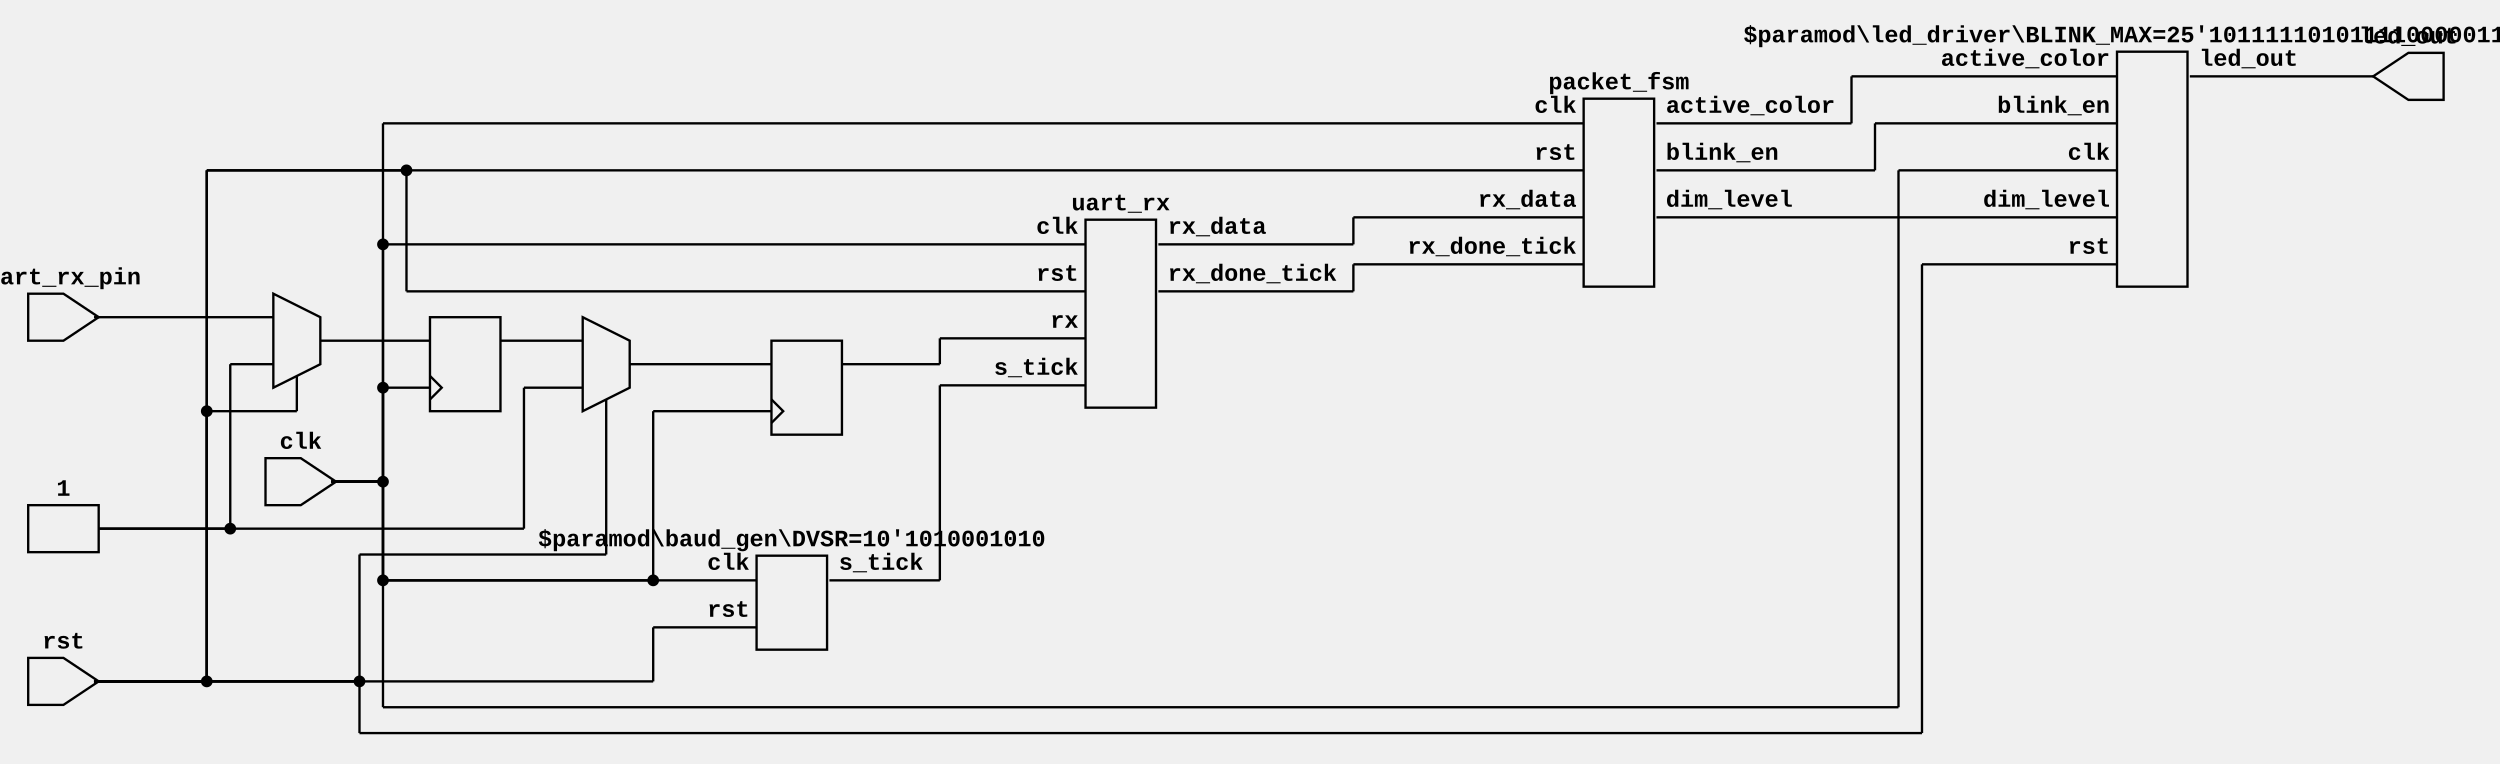
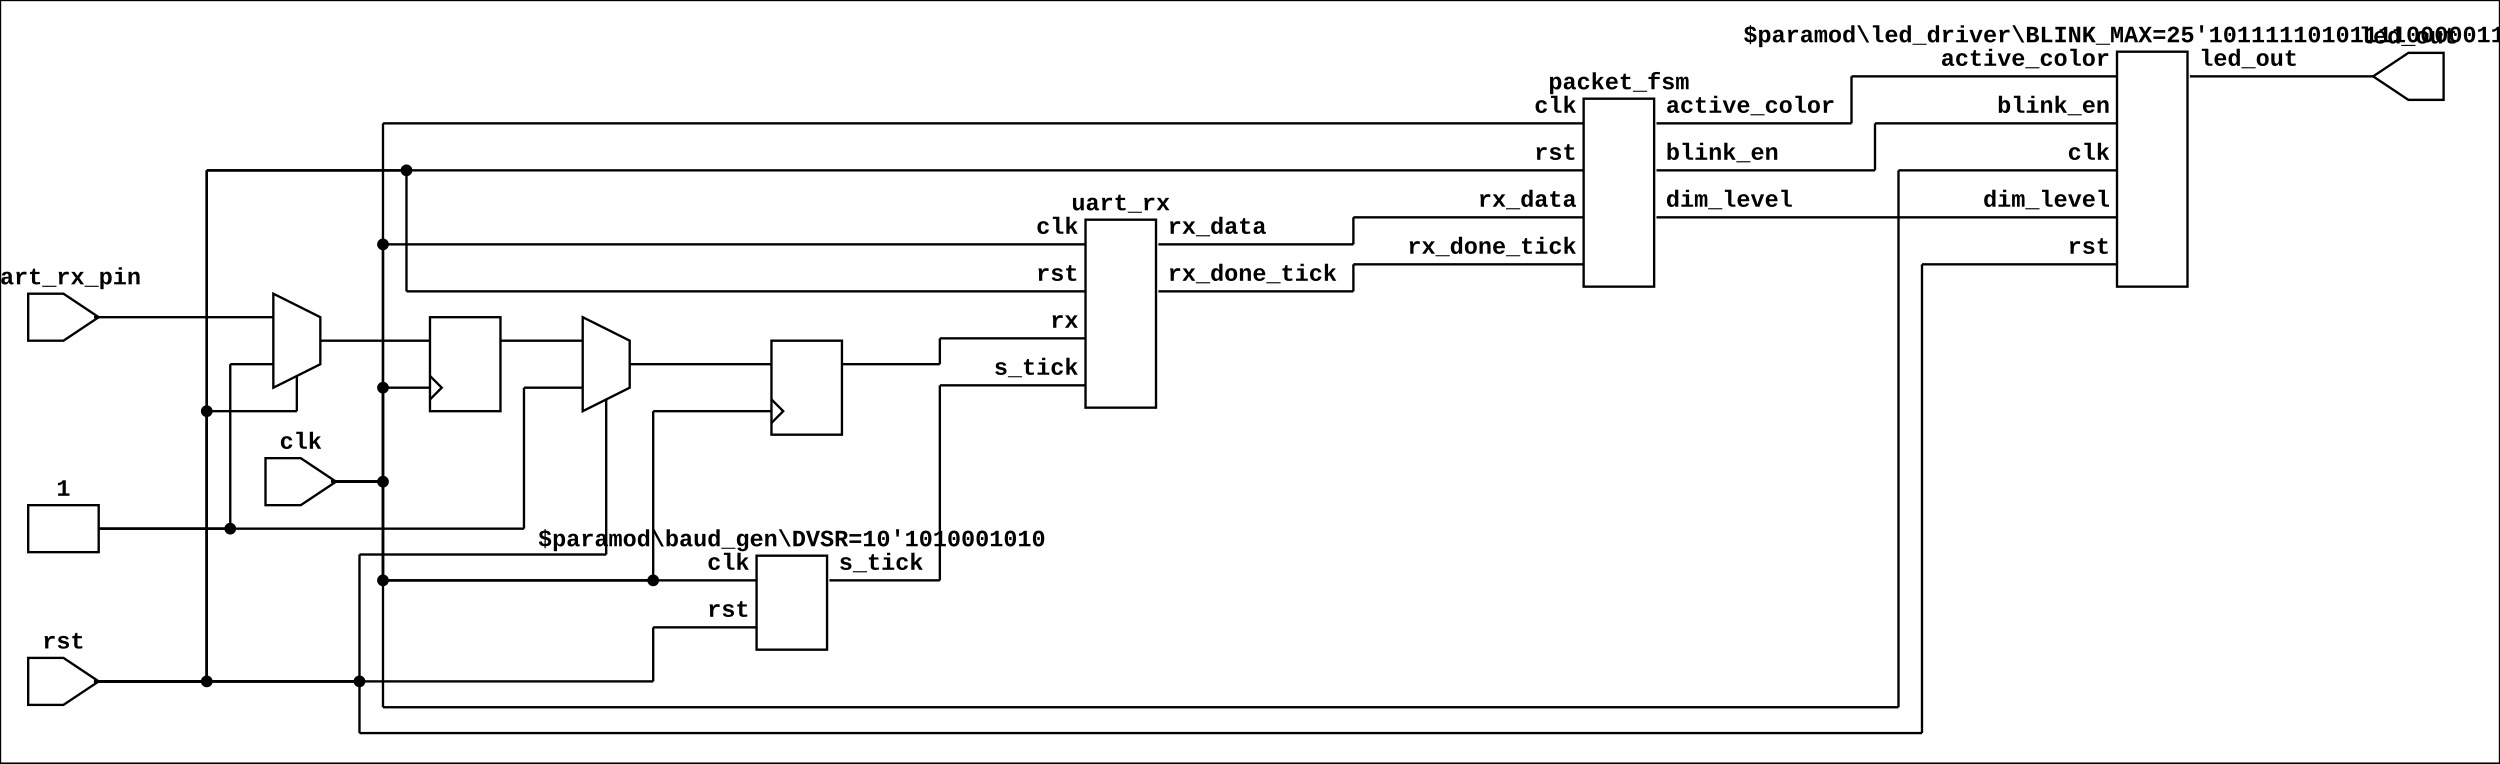
<svg xmlns="http://www.w3.org/2000/svg" xmlns:ns1="https://github.com/nturley/netlistsvg" width="1064" height="325">
+   <rect id="white-background" width="100%" height="100%" fill="#ffffff" />
  <style>svg {
    stroke:#000;
    fill:none;
  }
  text {
    fill:#000;
    stroke:none;
    font-size:10px;
    font-weight: bold;
    font-family: "Courier New", monospace;
  }
  .nodelabel {
    text-anchor: middle;
  }
  .inputPortLabel {
    text-anchor: end;
  }
  .splitjoinBody {
    fill:#000;
  }</style>
-   <g ns1:type="dff" transform="translate(183,135)" ns1:width="30" ns1:height="40" id="cell_$procdff$450">
+   <g ns1:type="dff" transform="translate(183,135)" ns1:width="30" ns1:height="40" id="cell_$procdff$463">
    <ns1:alias val="$dff" />
    <ns1:alias val="$_DFF_" />
    <ns1:alias val="$_DFF_P_" />
-     <rect width="30" height="40" x="0" y="0" class="cell_$procdff$450" />
-     <path d="M0,35 L5,30 L0,25" class="cell_$procdff$450" />
+     <rect width="30" height="40" x="0" y="0" class="cell_$procdff$463" />
+     <path d="M0,35 L5,30 L0,25" class="cell_$procdff$463" />
    <g ns1:x="30" ns1:y="10" ns1:pid="Q" />
    <g ns1:x="0" ns1:y="30" ns1:pid="CLK" />
    <g ns1:x="0" ns1:y="30" ns1:pid="C" />
    <g ns1:x="0" ns1:y="10" ns1:pid="D" />
  </g>
-   <g ns1:type="dff" transform="translate(328.3333,145)" ns1:width="30" ns1:height="40" id="cell_$procdff$451">
+   <g ns1:type="dff" transform="translate(328.3333,145)" ns1:width="30" ns1:height="40" id="cell_$procdff$464">
    <ns1:alias val="$dff" />
    <ns1:alias val="$_DFF_" />
    <ns1:alias val="$_DFF_P_" />
-     <rect width="30" height="40" x="0" y="0" class="cell_$procdff$451" />
-     <path d="M0,35 L5,30 L0,25" class="cell_$procdff$451" />
+     <rect width="30" height="40" x="0" y="0" class="cell_$procdff$464" />
+     <path d="M0,35 L5,30 L0,25" class="cell_$procdff$464" />
    <g ns1:x="30" ns1:y="10" ns1:pid="Q" />
    <g ns1:x="0" ns1:y="30" ns1:pid="CLK" />
    <g ns1:x="0" ns1:y="30" ns1:pid="C" />
    <g ns1:x="0" ns1:y="10" ns1:pid="D" />
  </g>
-   <g ns1:type="mux" transform="translate(248,135)" ns1:width="20" ns1:height="40" id="cell_$procmux$432">
+   <g ns1:type="mux" transform="translate(248,135)" ns1:width="20" ns1:height="40" id="cell_$procmux$305">
    <ns1:alias val="$pmux" />
    <ns1:alias val="$mux" />
    <ns1:alias val="$_MUX_" />
-     <path d="M0,0 L20,10 L20,30 L0,40 Z" class="cell_$procmux$432" />
+     <path d="M0,0 L20,10 L20,30 L0,40 Z" class="cell_$procmux$305" />
    <g ns1:x="0" ns1:y="10" ns1:pid="A" />
    <g ns1:x="0" ns1:y="30" ns1:pid="B" />
    <g ns1:x="10" ns1:y="35" ns1:pid="S" />
    <g ns1:x="20" ns1:y="20" ns1:pid="Y" />
  </g>
-   <g ns1:type="mux" transform="translate(116.3333,125)" ns1:width="20" ns1:height="40" id="cell_$procmux$435">
+   <g ns1:type="mux" transform="translate(116.3333,125)" ns1:width="20" ns1:height="40" id="cell_$procmux$308">
    <ns1:alias val="$pmux" />
    <ns1:alias val="$mux" />
    <ns1:alias val="$_MUX_" />
-     <path d="M0,0 L20,10 L20,30 L0,40 Z" class="cell_$procmux$435" />
+     <path d="M0,0 L20,10 L20,30 L0,40 Z" class="cell_$procmux$308" />
    <g ns1:x="0" ns1:y="10" ns1:pid="A" />
    <g ns1:x="0" ns1:y="30" ns1:pid="B" />
    <g ns1:x="10" ns1:y="35" ns1:pid="S" />
    <g ns1:x="20" ns1:y="20" ns1:pid="Y" />
  </g>
  <g ns1:type="generic" transform="translate(322,236.5)" ns1:width="30" ns1:height="40" id="cell_u_baud_gen">
    <text x="15" y="-4" class="nodelabel cell_u_baud_gen" ns1:attribute="ref">$paramod\baud_gen\DVSR=10'1010001010</text>
    <rect width="30" height="40" ns1:generic="body" class="cell_u_baud_gen" />
    <g transform="translate(0,10)" ns1:x="0" ns1:y="10" ns1:pid="in0" id="port_u_baud_gen~clk">
      <text x="-3" y="-4" class="inputPortLabel cell_u_baud_gen">clk</text>
    </g>
    <g transform="translate(0,30)" ns1:x="0" ns1:y="10" ns1:pid="in0" id="port_u_baud_gen~rst">
      <text x="-3" y="-4" class="inputPortLabel cell_u_baud_gen">rst</text>
    </g>
    <g transform="translate(30,10)" ns1:x="30" ns1:y="10" ns1:pid="out0" id="port_u_baud_gen~s_tick">
      <text x="5" y="-4" style="fill:#000; stroke:none" class="cell_u_baud_gen">s_tick</text>
    </g>
  </g>
  <g ns1:type="generic" transform="translate(901,22)" ns1:width="30" ns1:height="40" id="cell_u_led_driver">
    <text x="15" y="-4" class="nodelabel cell_u_led_driver" ns1:attribute="ref">$paramod\led_driver\BLINK_MAX=25'1011111010111100000111111</text>
    <rect width="30" height="100" ns1:generic="body" class="cell_u_led_driver" />
    <g transform="translate(0,10)" ns1:x="0" ns1:y="10" ns1:pid="in0" id="port_u_led_driver~active_color">
      <text x="-3" y="-4" class="inputPortLabel cell_u_led_driver">active_color</text>
    </g>
    <g transform="translate(0,30)" ns1:x="0" ns1:y="10" ns1:pid="in0" id="port_u_led_driver~blink_en">
      <text x="-3" y="-4" class="inputPortLabel cell_u_led_driver">blink_en</text>
    </g>
    <g transform="translate(0,50)" ns1:x="0" ns1:y="10" ns1:pid="in0" id="port_u_led_driver~clk">
      <text x="-3" y="-4" class="inputPortLabel cell_u_led_driver">clk</text>
    </g>
    <g transform="translate(0,70)" ns1:x="0" ns1:y="10" ns1:pid="in0" id="port_u_led_driver~dim_level">
      <text x="-3" y="-4" class="inputPortLabel cell_u_led_driver">dim_level</text>
    </g>
    <g transform="translate(0,90)" ns1:x="0" ns1:y="10" ns1:pid="in0" id="port_u_led_driver~rst">
      <text x="-3" y="-4" class="inputPortLabel cell_u_led_driver">rst</text>
    </g>
    <g transform="translate(30,10)" ns1:x="30" ns1:y="10" ns1:pid="out0" id="port_u_led_driver~led_out">
      <text x="5" y="-4" style="fill:#000; stroke:none" class="cell_u_led_driver">led_out</text>
    </g>
  </g>
  <g ns1:type="generic" transform="translate(674,42)" ns1:width="30" ns1:height="40" id="cell_u_packet_fsm">
    <text x="15" y="-4" class="nodelabel cell_u_packet_fsm" ns1:attribute="ref">packet_fsm</text>
    <rect width="30" height="80" ns1:generic="body" class="cell_u_packet_fsm" />
    <g transform="translate(0,10)" ns1:x="0" ns1:y="10" ns1:pid="in0" id="port_u_packet_fsm~clk">
      <text x="-3" y="-4" class="inputPortLabel cell_u_packet_fsm">clk</text>
    </g>
    <g transform="translate(0,30)" ns1:x="0" ns1:y="10" ns1:pid="in0" id="port_u_packet_fsm~rst">
      <text x="-3" y="-4" class="inputPortLabel cell_u_packet_fsm">rst</text>
    </g>
    <g transform="translate(0,50)" ns1:x="0" ns1:y="10" ns1:pid="in0" id="port_u_packet_fsm~rx_data">
      <text x="-3" y="-4" class="inputPortLabel cell_u_packet_fsm">rx_data</text>
    </g>
    <g transform="translate(0,70)" ns1:x="0" ns1:y="10" ns1:pid="in0" id="port_u_packet_fsm~rx_done_tick">
      <text x="-3" y="-4" class="inputPortLabel cell_u_packet_fsm">rx_done_tick</text>
    </g>
    <g transform="translate(30,10)" ns1:x="30" ns1:y="10" ns1:pid="out0" id="port_u_packet_fsm~active_color">
      <text x="5" y="-4" style="fill:#000; stroke:none" class="cell_u_packet_fsm">active_color</text>
    </g>
    <g transform="translate(30,30)" ns1:x="30" ns1:y="10" ns1:pid="out0" id="port_u_packet_fsm~blink_en">
      <text x="5" y="-4" style="fill:#000; stroke:none" class="cell_u_packet_fsm">blink_en</text>
    </g>
    <g transform="translate(30,50)" ns1:x="30" ns1:y="10" ns1:pid="out0" id="port_u_packet_fsm~dim_level">
      <text x="5" y="-4" style="fill:#000; stroke:none" class="cell_u_packet_fsm">dim_level</text>
    </g>
  </g>
  <g ns1:type="generic" transform="translate(462,93.5)" ns1:width="30" ns1:height="40" id="cell_u_uart_rx">
    <text x="15" y="-4" class="nodelabel cell_u_uart_rx" ns1:attribute="ref">uart_rx</text>
    <rect width="30" height="80" ns1:generic="body" class="cell_u_uart_rx" />
    <g transform="translate(0,10)" ns1:x="0" ns1:y="10" ns1:pid="in0" id="port_u_uart_rx~clk">
      <text x="-3" y="-4" class="inputPortLabel cell_u_uart_rx">clk</text>
    </g>
    <g transform="translate(0,30)" ns1:x="0" ns1:y="10" ns1:pid="in0" id="port_u_uart_rx~rst">
      <text x="-3" y="-4" class="inputPortLabel cell_u_uart_rx">rst</text>
    </g>
    <g transform="translate(0,50)" ns1:x="0" ns1:y="10" ns1:pid="in0" id="port_u_uart_rx~rx">
      <text x="-3" y="-4" class="inputPortLabel cell_u_uart_rx">rx</text>
    </g>
    <g transform="translate(0,70)" ns1:x="0" ns1:y="10" ns1:pid="in0" id="port_u_uart_rx~s_tick">
      <text x="-3" y="-4" class="inputPortLabel cell_u_uart_rx">s_tick</text>
    </g>
    <g transform="translate(30,10)" ns1:x="30" ns1:y="10" ns1:pid="out0" id="port_u_uart_rx~rx_data">
      <text x="5" y="-4" style="fill:#000; stroke:none" class="cell_u_uart_rx">rx_data</text>
    </g>
    <g transform="translate(30,30)" ns1:x="30" ns1:y="10" ns1:pid="out0" id="port_u_uart_rx~rx_done_tick">
      <text x="5" y="-4" style="fill:#000; stroke:none" class="cell_u_uart_rx">rx_done_tick</text>
    </g>
  </g>
  <g ns1:type="inputExt" transform="translate(113,195)" ns1:width="30" ns1:height="20" id="cell_clk">
    <text x="15" y="-4" class="nodelabel cell_clk" ns1:attribute="ref">clk</text>
    <ns1:alias val="$_inputExt_" />
    <path d="M0,0 L0,20 L15,20 L30,10 L15,0 Z" class="cell_clk" />
    <g ns1:x="28" ns1:y="10" ns1:pid="Y" />
  </g>
  <g ns1:type="inputExt" transform="translate(12,280)" ns1:width="30" ns1:height="20" id="cell_rst">
    <text x="15" y="-4" class="nodelabel cell_rst" ns1:attribute="ref">rst</text>
    <ns1:alias val="$_inputExt_" />
    <path d="M0,0 L0,20 L15,20 L30,10 L15,0 Z" class="cell_rst" />
    <g ns1:x="28" ns1:y="10" ns1:pid="Y" />
  </g>
  <g ns1:type="inputExt" transform="translate(12,125)" ns1:width="30" ns1:height="20" id="cell_uart_rx_pin">
    <text x="15" y="-4" class="nodelabel cell_uart_rx_pin" ns1:attribute="ref">uart_rx_pin</text>
    <ns1:alias val="$_inputExt_" />
    <path d="M0,0 L0,20 L15,20 L30,10 L15,0 Z" class="cell_uart_rx_pin" />
    <g ns1:x="28" ns1:y="10" ns1:pid="Y" />
  </g>
  <g ns1:type="outputExt" transform="translate(1010,22.5)" ns1:width="30" ns1:height="20" id="cell_led_out">
    <text x="15" y="-4" class="nodelabel cell_led_out" ns1:attribute="ref">led_out</text>
    <ns1:alias val="$_outputExt_" />
    <path d="M30,0 L30,20 L15,20 L0,10 L15,0 Z" class="cell_led_out" />
    <g ns1:x="0" ns1:y="10" ns1:pid="A" />
  </g>
  <g ns1:type="constant" transform="translate(12,215)" ns1:width="30" ns1:height="20" id="cell_1">
    <text x="15" y="-4" class="nodelabel cell_1" ns1:attribute="ref">1</text>
    <ns1:alias val="$_constant_" />
    <rect width="30" height="20" class="cell_1" />
    <g ns1:x="30" ns1:y="10" ns1:pid="Y" />
  </g>
  <line x1="141" x2="163" y1="205" y2="205" class="net_2" />
  <line x1="163" x2="163" y1="205" y2="165" class="net_2" />
  <circle cx="163" cy="205" r="2" style="fill:#000" class="net_2" />
  <circle cx="163" cy="165" r="2" style="fill:#000" class="net_2" />
  <line x1="163" x2="183" y1="165" y2="165" class="net_2" />
  <line x1="141" x2="163" y1="205" y2="205" class="net_2" />
  <line x1="163" x2="163" y1="205" y2="247" class="net_2" />
  <line x1="163" x2="278" y1="247" y2="247" class="net_2" />
  <line x1="278" x2="278" y1="247" y2="175" class="net_2" />
  <circle cx="163" cy="247" r="2" style="fill:#000" class="net_2" />
  <circle cx="278" cy="247" r="2" style="fill:#000" class="net_2" />
  <line x1="278" x2="328.333" y1="175" y2="175" class="net_2" />
  <line x1="141" x2="163" y1="205" y2="205" class="net_2" />
  <line x1="163" x2="163" y1="205" y2="247" class="net_2" />
  <line x1="163" x2="322" y1="247" y2="247" class="net_2" />
  <line x1="141" x2="163" y1="205" y2="205" class="net_2" />
  <line x1="163" x2="163" y1="205" y2="301" class="net_2" />
  <line x1="163" x2="808" y1="301" y2="301" class="net_2" />
  <line x1="808" x2="808" y1="301" y2="72.5" class="net_2" />
  <line x1="808" x2="901" y1="72.5" y2="72.5" class="net_2" />
  <line x1="141" x2="163" y1="205" y2="205" class="net_2" />
  <line x1="163" x2="163" y1="205" y2="52.5" class="net_2" />
  <line x1="163" x2="674" y1="52.5" y2="52.5" class="net_2" />
  <line x1="141" x2="163" y1="205" y2="205" class="net_2" />
  <line x1="163" x2="163" y1="205" y2="104" class="net_2" />
  <circle cx="163" cy="104" r="2" style="fill:#000" class="net_2" />
  <line x1="163" x2="462" y1="104" y2="104" class="net_2" />
  <line x1="136.333" x2="183" y1="145" y2="145" class="net_8" />
  <line x1="268" x2="328.333" y1="155" y2="155" class="net_10" />
  <line x1="213" x2="248" y1="145" y2="145" class="net_9" />
  <line x1="42" x2="223" y1="225" y2="225" class="net_28" />
  <line x1="223" x2="223" y1="225" y2="165" class="net_28" />
  <line x1="223" x2="248" y1="165" y2="165" class="net_28" />
  <line x1="42" x2="98" y1="225" y2="225" class="net_28" />
  <line x1="98" x2="98" y1="225" y2="155" class="net_28" />
  <circle cx="98" cy="225" r="2" style="fill:#000" class="net_28" />
  <line x1="98" x2="116.333" y1="155" y2="155" class="net_28" />
  <line x1="40" x2="153" y1="290" y2="290" class="net_3" />
  <line x1="153" x2="153" y1="290" y2="236" class="net_3" />
  <line x1="153" x2="258" y1="236" y2="236" class="net_3" />
  <circle cx="153" cy="290" r="2" style="fill:#000" class="net_3" />
  <line x1="258" x2="258" y1="236" y2="170" class="net_3" />
  <line x1="40" x2="88" y1="290" y2="290" class="net_3" />
  <line x1="88" x2="88" y1="290" y2="175" class="net_3" />
  <line x1="88" x2="126.333" y1="175" y2="175" class="net_3" />
  <circle cx="88" cy="290" r="2" style="fill:#000" class="net_3" />
  <circle cx="88" cy="175" r="2" style="fill:#000" class="net_3" />
  <line x1="126.333" x2="126.333" y1="175" y2="160" class="net_3" />
  <line x1="40" x2="278" y1="290" y2="290" class="net_3" />
  <line x1="278" x2="278" y1="290" y2="267" class="net_3" />
  <line x1="278" x2="322" y1="267" y2="267" class="net_3" />
  <line x1="40" x2="153" y1="290" y2="290" class="net_3" />
  <line x1="153" x2="153" y1="290" y2="312" class="net_3" />
  <line x1="153" x2="818" y1="312" y2="312" class="net_3" />
  <line x1="818" x2="818" y1="312" y2="112.5" class="net_3" />
  <line x1="818" x2="901" y1="112.5" y2="112.5" class="net_3" />
  <line x1="40" x2="88" y1="290" y2="290" class="net_3" />
  <line x1="88" x2="88" y1="290" y2="72.5" class="net_3" />
  <line x1="88" x2="674" y1="72.5" y2="72.5" class="net_3" />
  <line x1="40" x2="88" y1="290" y2="290" class="net_3" />
  <line x1="88" x2="88" y1="290" y2="72.5" class="net_3" />
  <line x1="88" x2="173" y1="72.5" y2="72.5" class="net_3" />
  <line x1="173" x2="173" y1="72.5" y2="124" class="net_3" />
  <circle cx="173" cy="72.5" r="2" style="fill:#000" class="net_3" />
  <line x1="173" x2="462" y1="124" y2="124" class="net_3" />
  <line x1="40" x2="116.333" y1="135" y2="135" class="net_4" />
  <line x1="705" x2="788" y1="52.5" y2="52.5" class="net_13,14,15" />
  <line x1="788" x2="788" y1="52.5" y2="32.5" class="net_13,14,15" />
  <line x1="788" x2="901" y1="32.5" y2="32.5" class="net_13,14,15" />
  <line x1="705" x2="798" y1="72.5" y2="72.5" class="net_16" />
  <line x1="798" x2="798" y1="72.5" y2="52.5" class="net_16" />
  <line x1="798" x2="901" y1="52.5" y2="52.5" class="net_16" />
  <line x1="705" x2="901" y1="92.5" y2="92.5" class="net_17,18" />
  <line x1="493" x2="576" y1="104" y2="104" class="net_19,20,21,22,23,24,25,26" />
  <line x1="576" x2="576" y1="104" y2="92.5" class="net_19,20,21,22,23,24,25,26" />
  <line x1="576" x2="674" y1="92.5" y2="92.5" class="net_19,20,21,22,23,24,25,26" />
  <line x1="493" x2="576" y1="124" y2="124" class="net_27" />
  <line x1="576" x2="576" y1="124" y2="112.5" class="net_27" />
  <line x1="576" x2="674" y1="112.5" y2="112.5" class="net_27" />
  <line x1="358.333" x2="400" y1="155" y2="155" class="net_11" />
  <line x1="400" x2="400" y1="155" y2="144" class="net_11" />
  <line x1="400" x2="462" y1="144" y2="144" class="net_11" />
  <line x1="353" x2="400" y1="247" y2="247" class="net_12" />
  <line x1="400" x2="400" y1="247" y2="164" class="net_12" />
  <line x1="400" x2="462" y1="164" y2="164" class="net_12" />
  <line x1="932" x2="1010" y1="32.5" y2="32.5" class="net_5,6,7" />
</svg>
